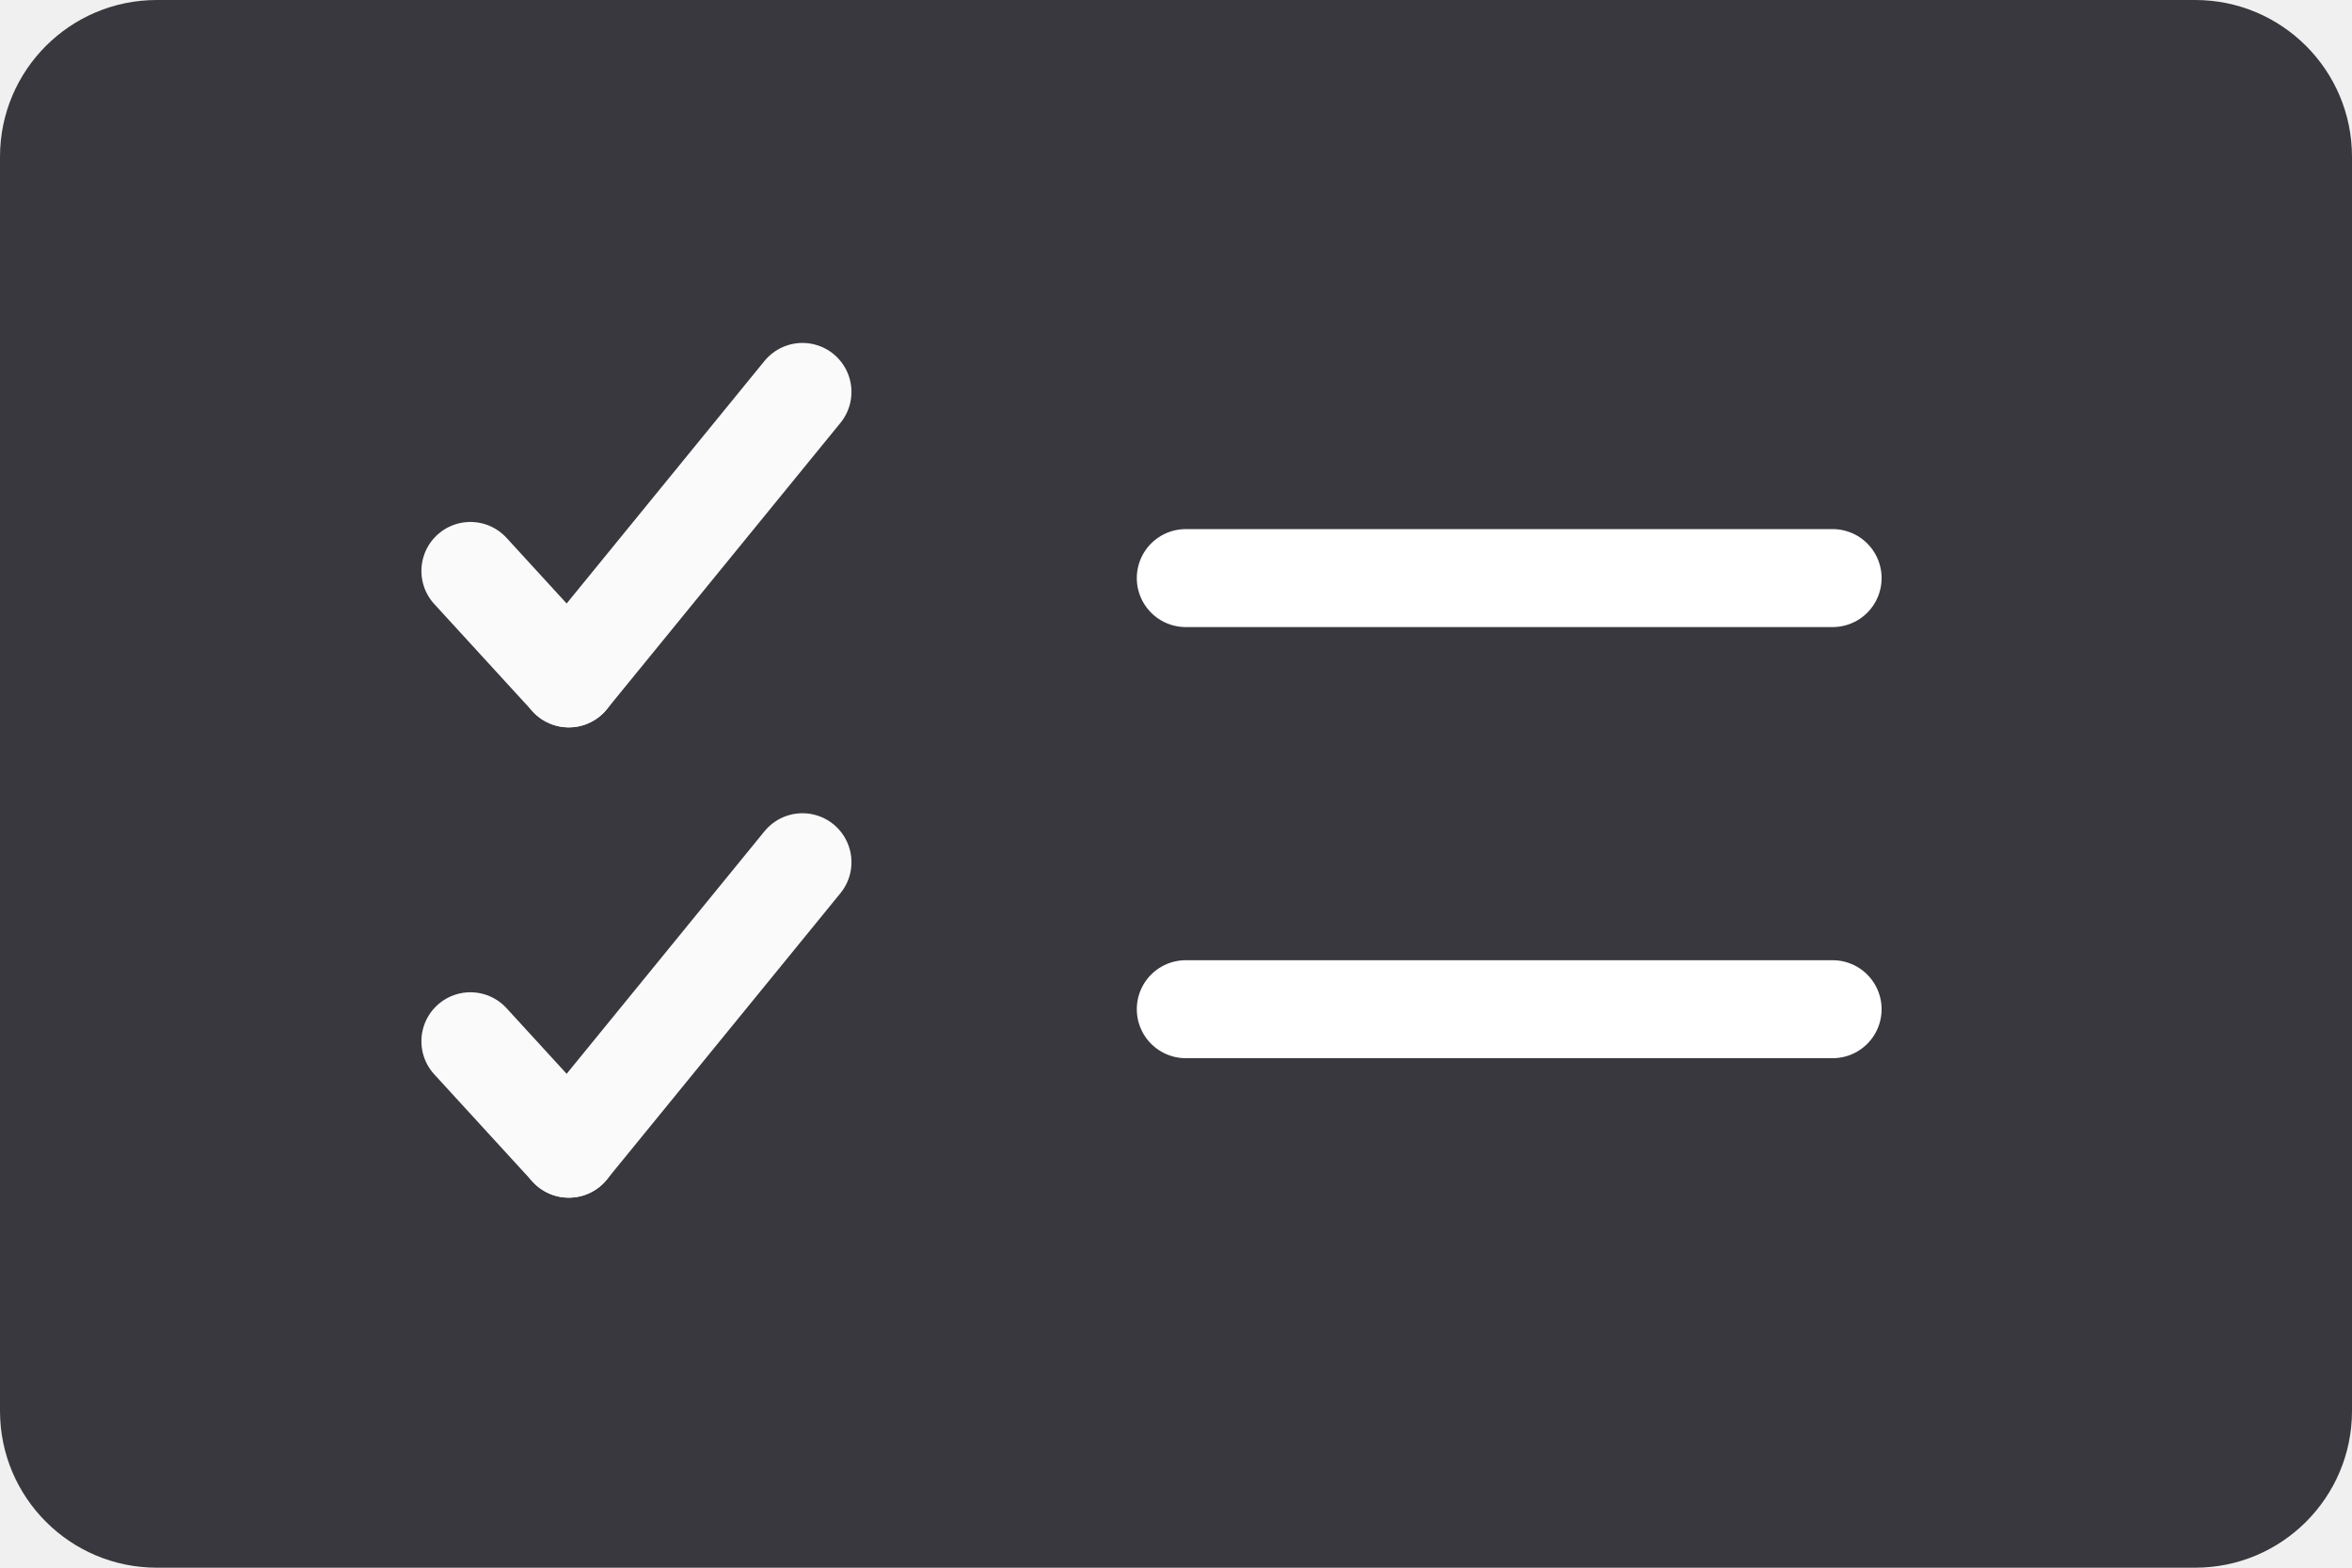
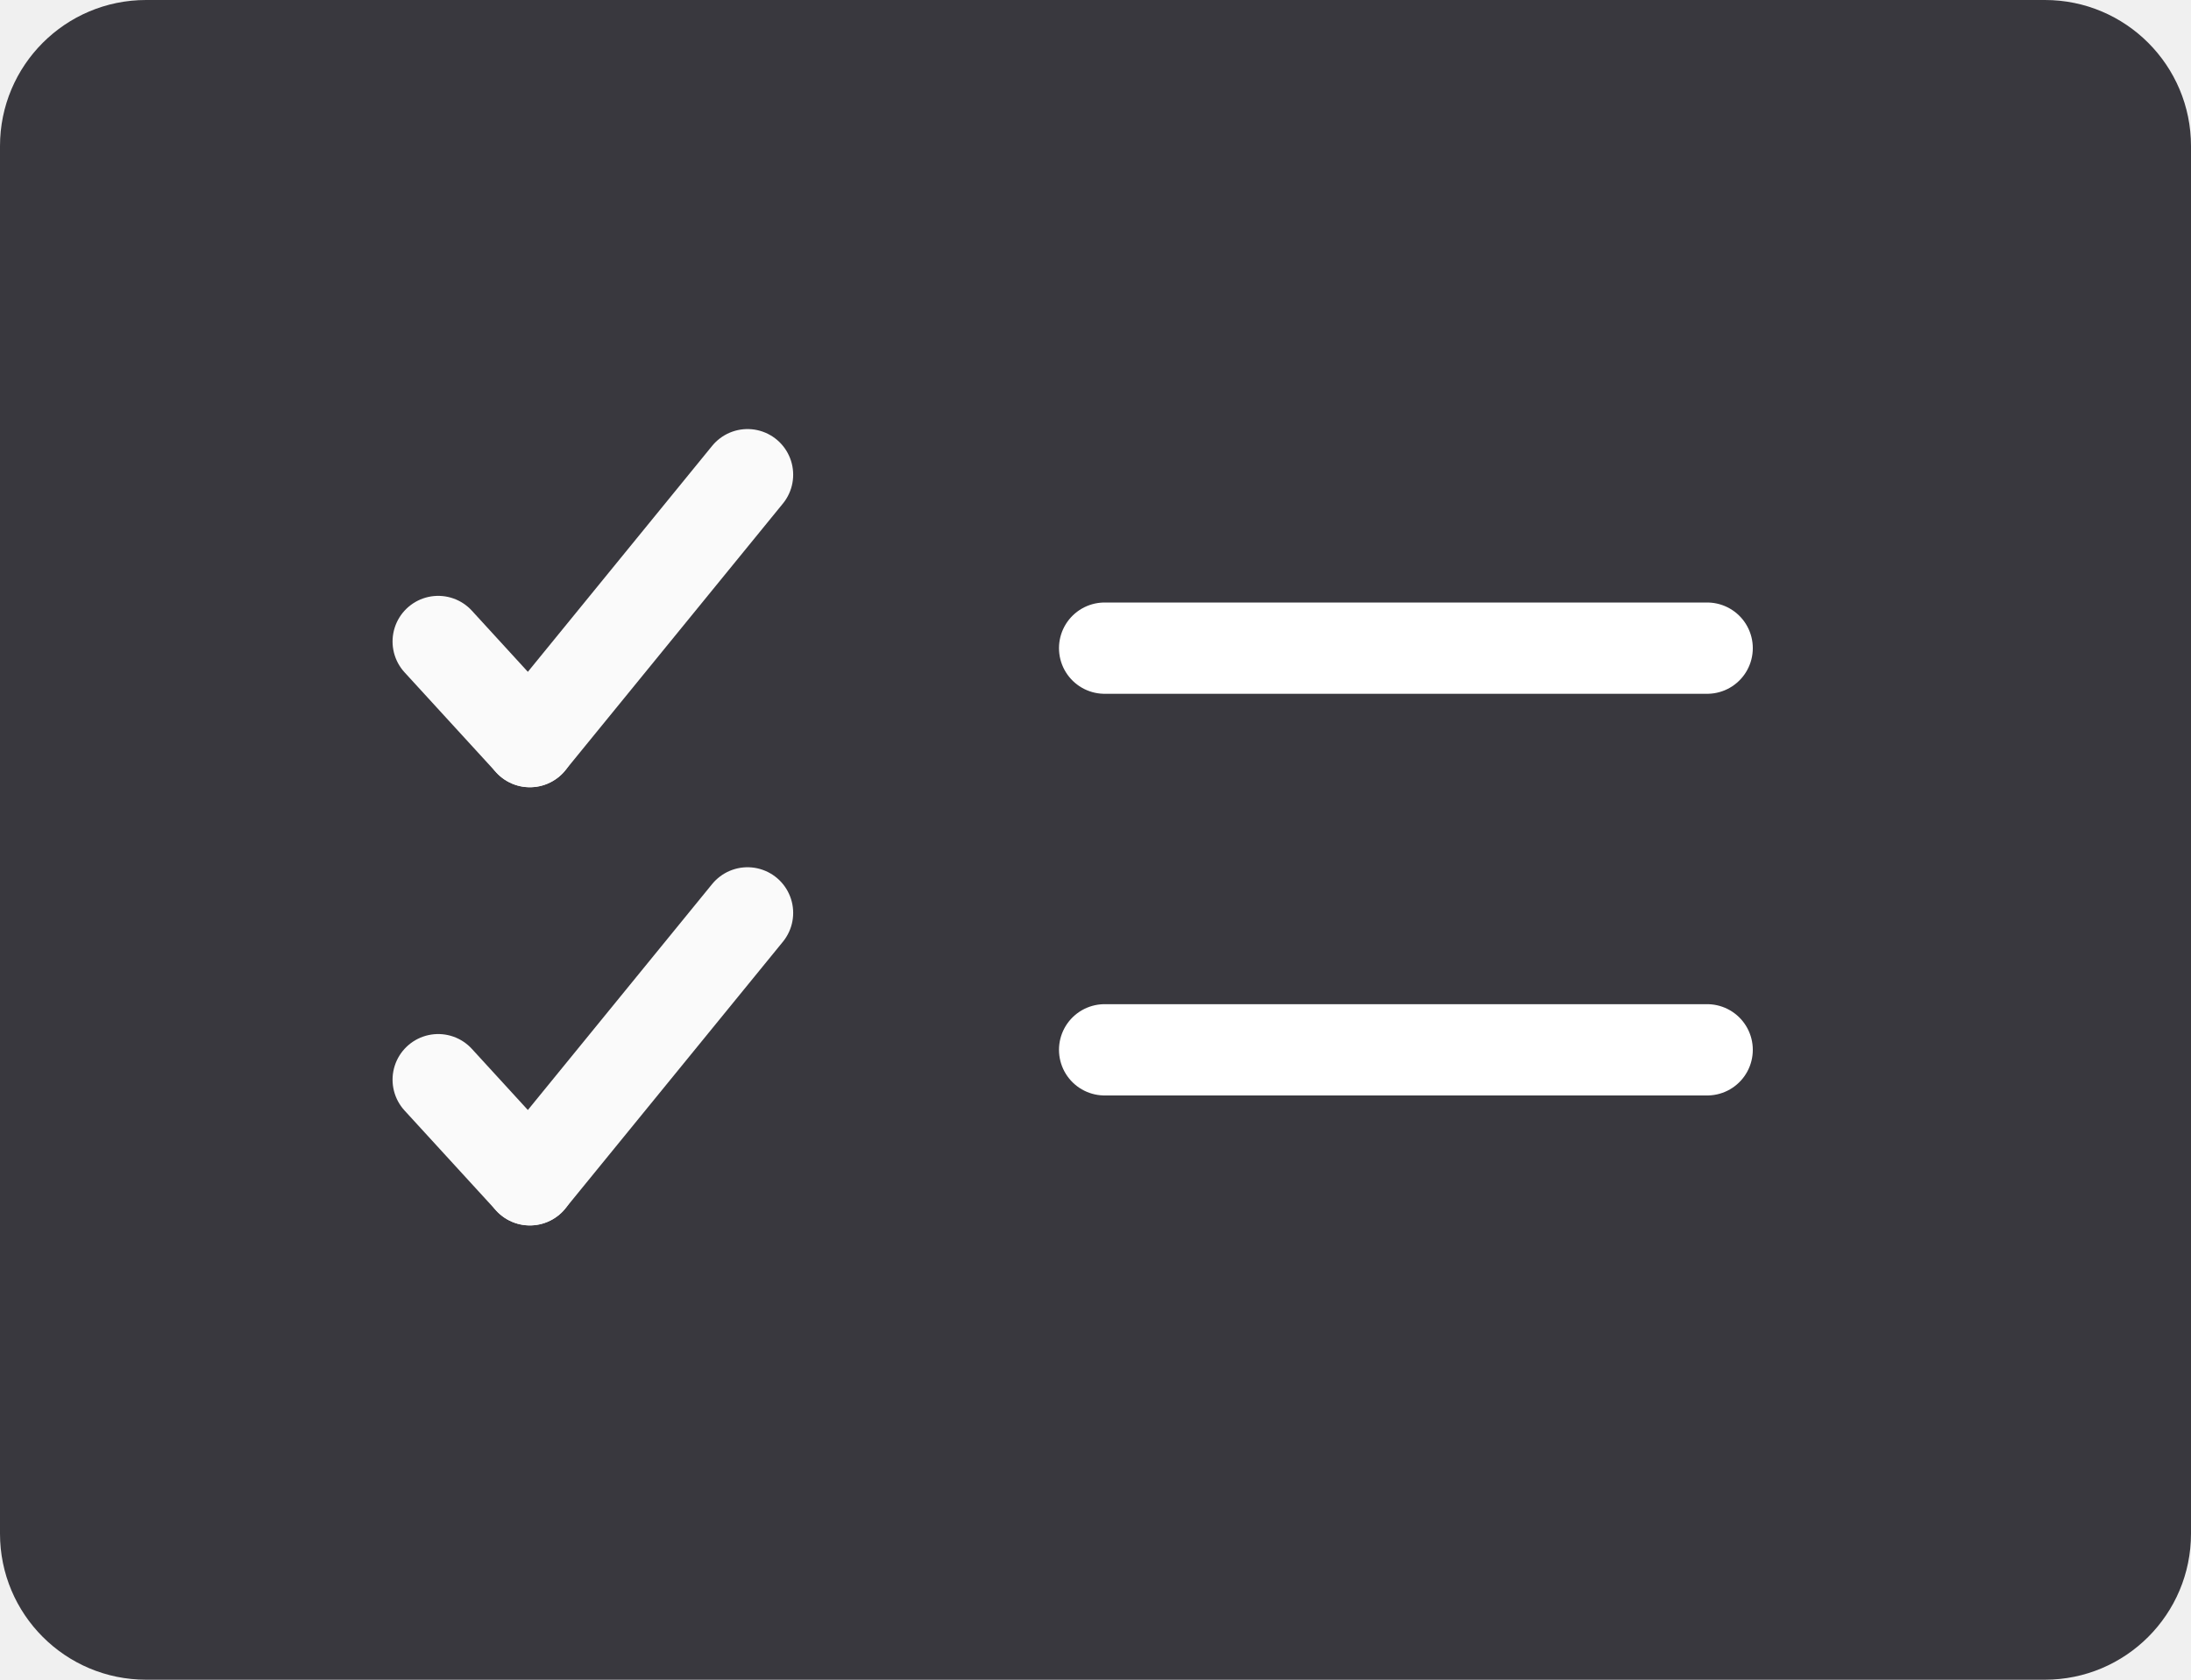
- <svg xmlns="http://www.w3.org/2000/svg" width="60" height="40" viewBox="0 0 60 40" fill="none">
-   <rect width="60" height="40" rx="4" fill="#39383E" />
-   <line x1="30.25" y1="25.75" x2="46.75" y2="25.75" stroke="white" stroke-width="2.5" stroke-linecap="round" />
-   <path d="M12 26.568L14.51 29.309" stroke="#FAFAFA" stroke-width="2.5" stroke-linecap="round" />
-   <path d="M20.471 22L14.51 29.309" stroke="#FAFAFA" stroke-width="2.5" stroke-linecap="round" />
-   <line x1="30.25" y1="14.75" x2="46.75" y2="14.75" stroke="white" stroke-width="2.5" stroke-linecap="round" />
-   <path d="M12 14.568L14.51 17.309" stroke="#FAFAFA" stroke-width="2.5" stroke-linecap="round" />
-   <path d="M20.471 10L14.51 17.309" stroke="#FAFAFA" stroke-width="2.5" stroke-linecap="round" />
+ <svg xmlns="http://www.w3.org/2000/svg" width="60" height="46" viewBox="0 0 60 46" fill="none">
+   <rect width="60" height="46" rx="4" fill="#39383E" />
+   <line x1="30.25" y1="28.75" x2="46.75" y2="28.75" stroke="white" stroke-width="2.5" stroke-linecap="round" />
+   <path d="M12 29.568L14.51 32.309" stroke="#FAFAFA" stroke-width="2.5" stroke-linecap="round" />
+   <path d="M20.471 25L14.51 32.309" stroke="#FAFAFA" stroke-width="2.5" stroke-linecap="round" />
+   <line x1="30.25" y1="17.75" x2="46.75" y2="17.75" stroke="white" stroke-width="2.5" stroke-linecap="round" />
+   <path d="M12 17.568L14.51 20.309" stroke="#FAFAFA" stroke-width="2.5" stroke-linecap="round" />
+   <path d="M20.471 13L14.51 20.309" stroke="#FAFAFA" stroke-width="2.5" stroke-linecap="round" />
</svg>
